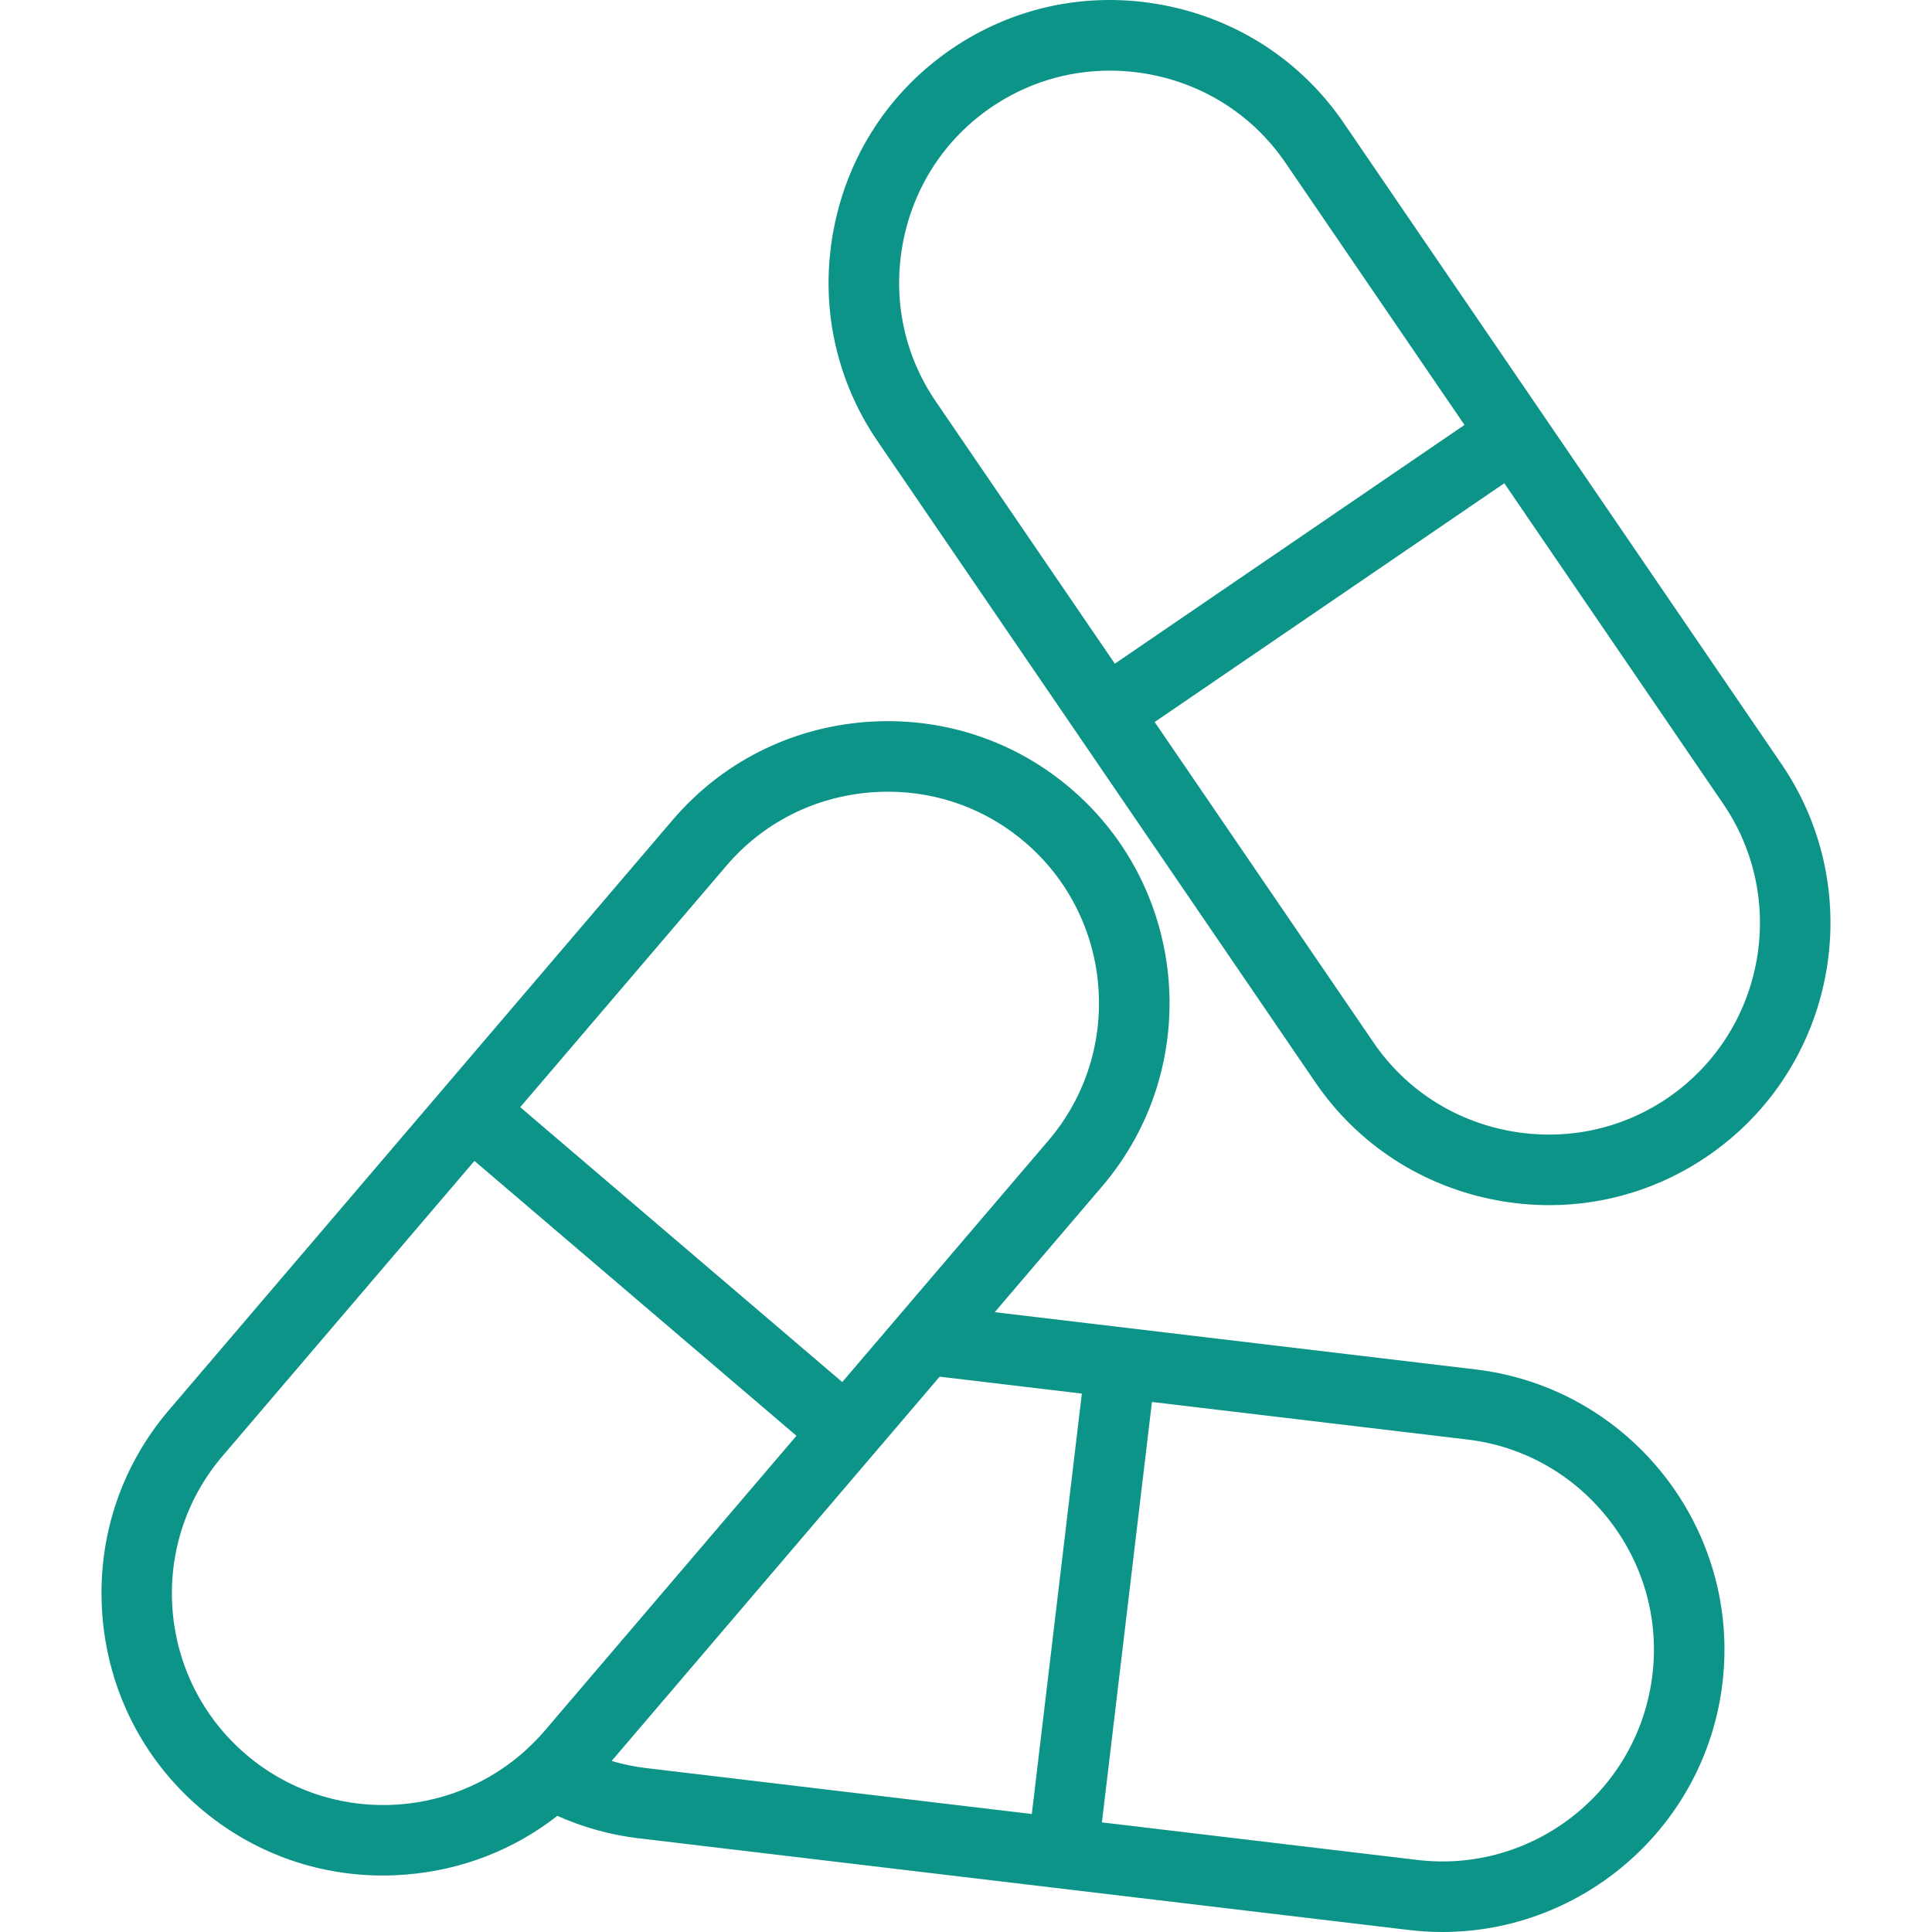
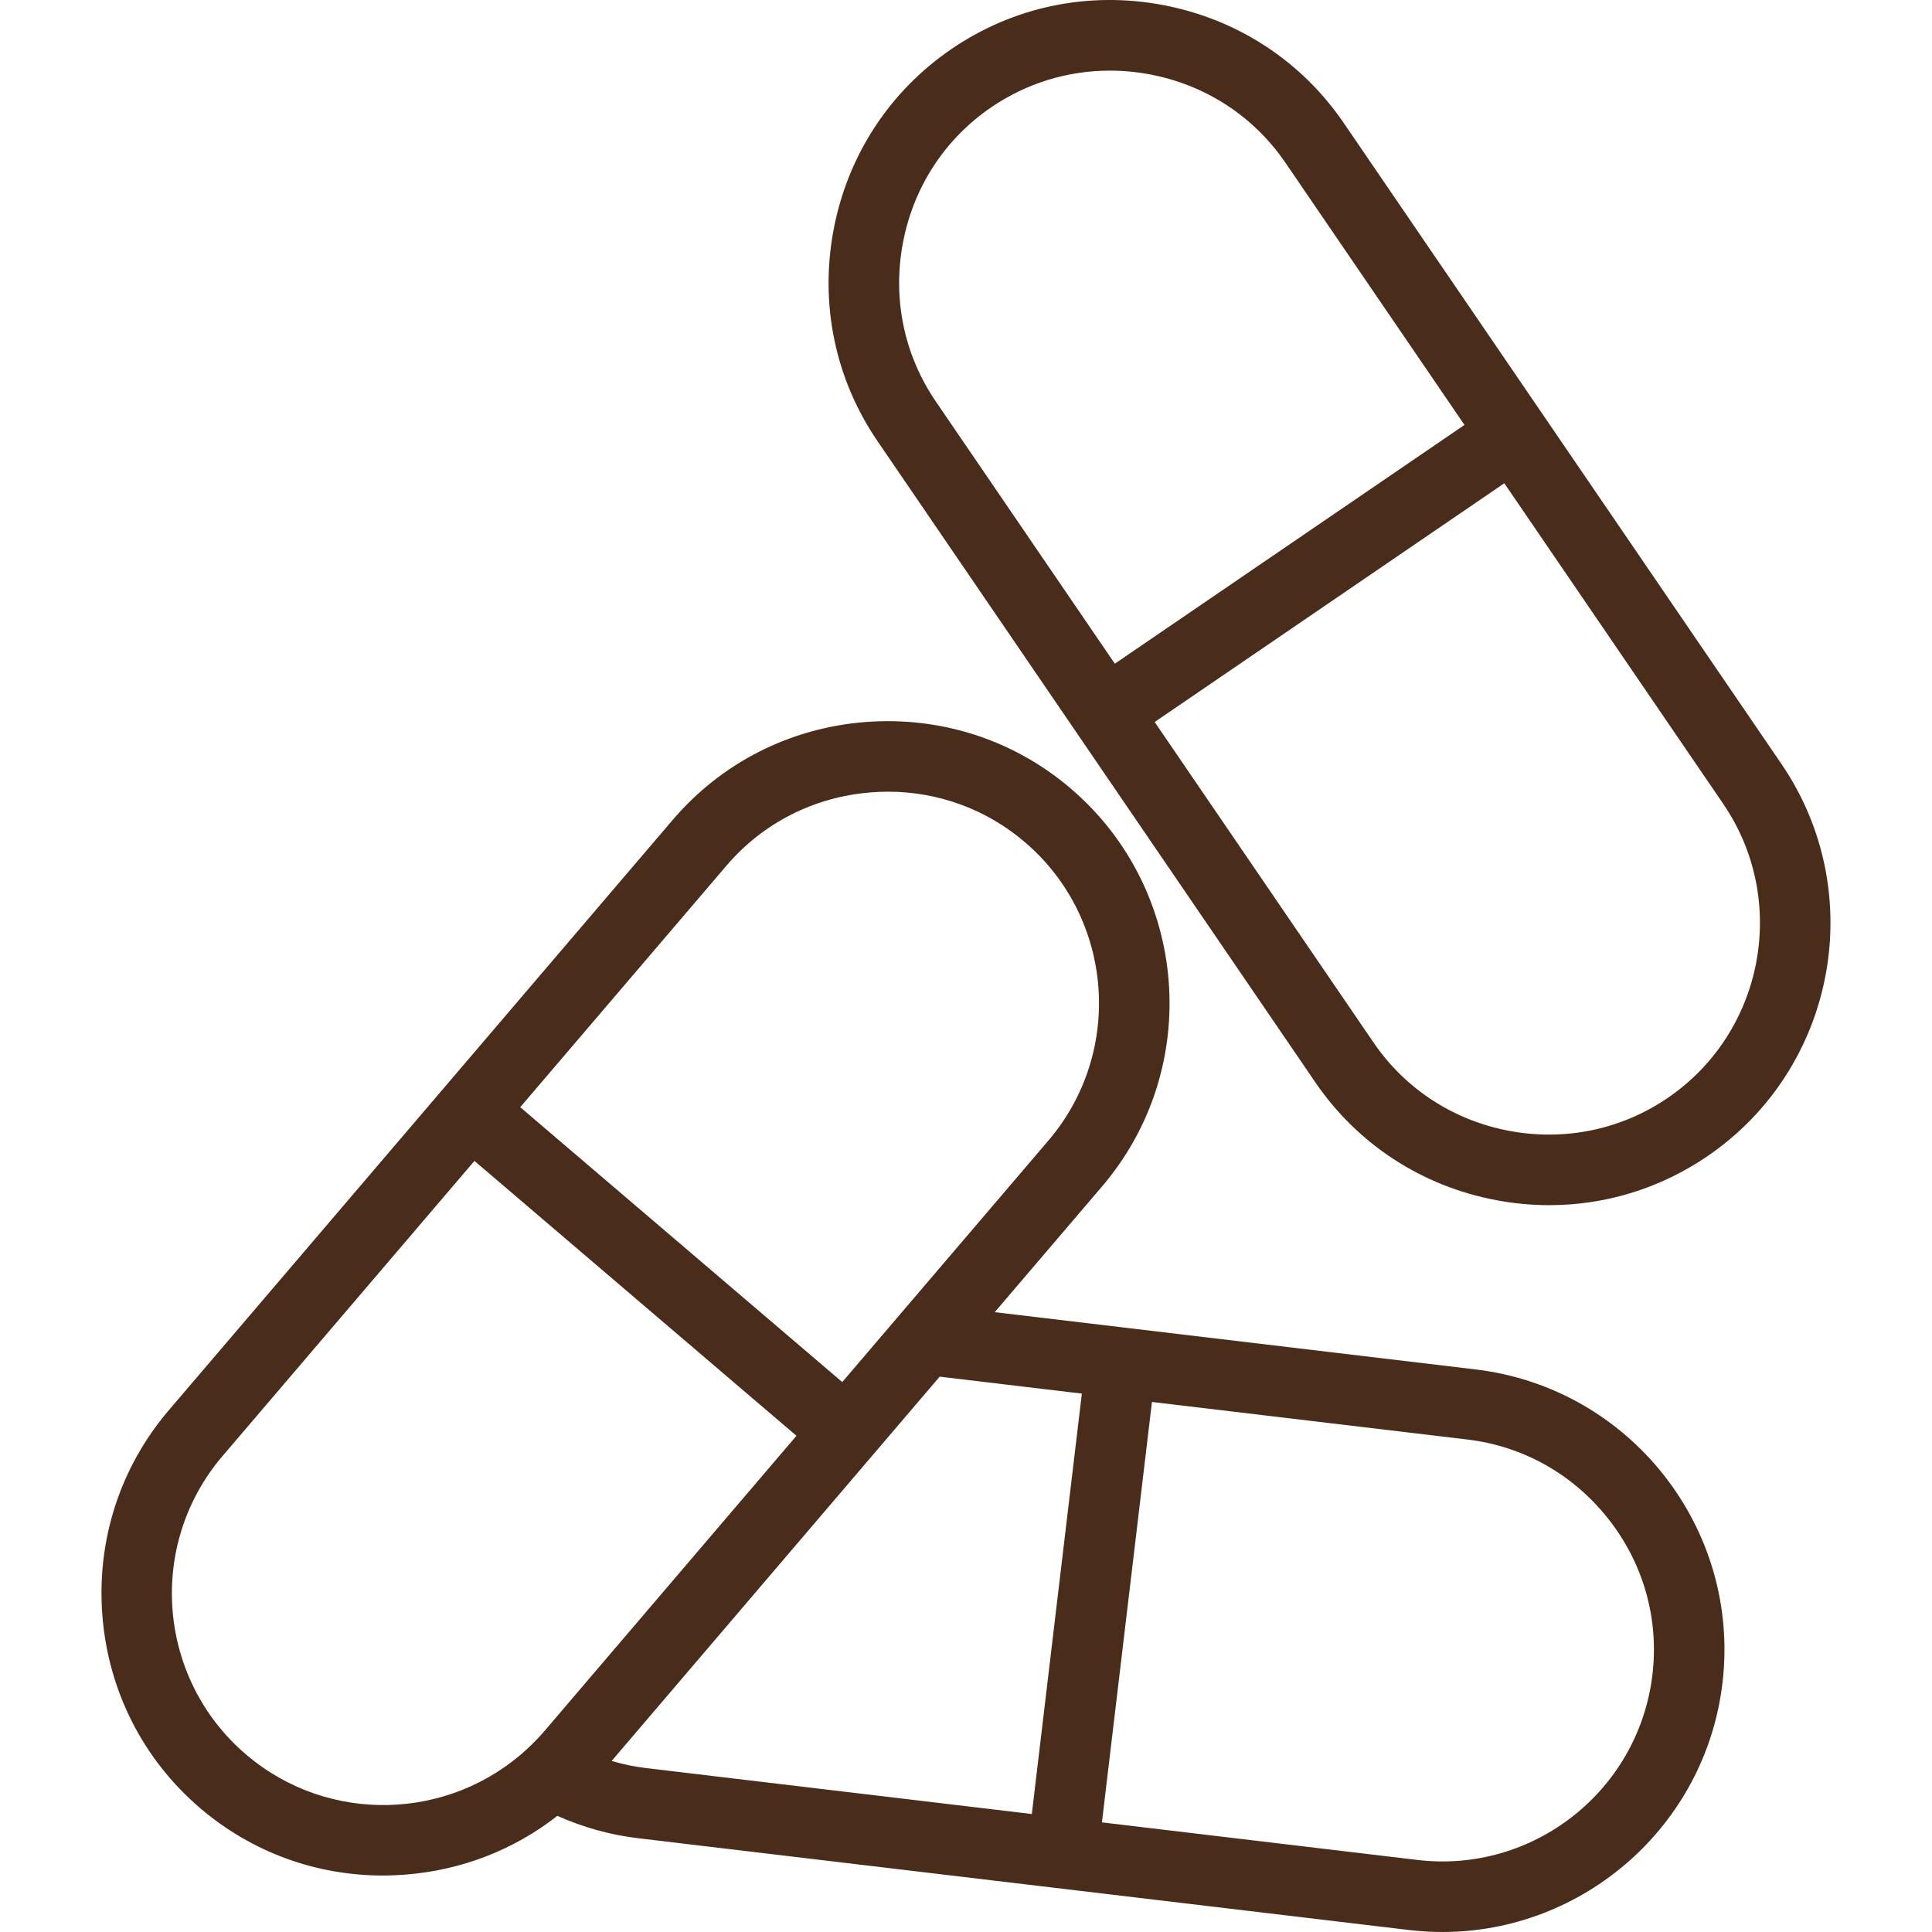
<svg xmlns="http://www.w3.org/2000/svg" version="1.1" id="Capa_1" x="0px" y="0px" viewBox="0 0 54.759 54.759" style="enable-background:new 0 0 54.759 54.759;" xml:space="preserve">
  <g>
-     <path fill="#0d9488" d="M50.491,21.652L38.085,3.484c-1.2-1.758-3.021-2.945-5.126-3.342c-2.105-0.398-4.233,0.046-5.991,1.247   s-2.945,3.021-3.342,5.126c-0.397,2.105,0.046,4.233,1.247,5.991l12.406,18.168c1.2,1.758,3.021,2.945,5.126,3.342   c0.503,0.095,1.008,0.142,1.508,0.142c1.593,0,3.145-0.475,4.483-1.389C52.038,30.283,52.978,25.295,50.491,21.652z M25.591,6.886   c0.298-1.58,1.187-2.946,2.504-3.845c1.001-0.684,2.165-1.039,3.359-1.039c0.376,0,0.756,0.035,1.134,0.106   c1.58,0.298,2.946,1.187,3.845,2.504l5.075,7.432l-9.91,6.767l-5.075-7.433C25.624,10.062,25.293,8.466,25.591,6.886z    M47.268,31.119c-1.318,0.899-2.915,1.229-4.493,0.933c-1.58-0.298-2.946-1.187-3.845-2.504l-6.203-9.084l9.91-6.767l6.203,9.084   C50.705,25.512,50,29.253,47.268,31.119z" />
-     <path fill="#0d9488" d="M41.823,38.814l-13.629-1.623l3.043-3.565c2.864-3.355,2.464-8.415-0.891-11.279c-1.619-1.382-3.687-2.048-5.823-1.882   c-2.136,0.169-4.073,1.154-5.456,2.773L4.784,39.971c-1.382,1.62-2.05,3.688-1.882,5.823c0.169,2.136,1.154,4.073,2.773,5.456   c1.455,1.242,3.272,1.908,5.175,1.908c0.215,0,0.431-0.009,0.648-0.026c1.593-0.126,3.075-0.706,4.299-1.665   c0.729,0.325,1.495,0.54,2.288,0.634l21.846,2.601c0.32,0.038,0.637,0.057,0.951,0.057c3.992,0,7.455-2.995,7.938-7.055   C49.343,43.323,46.203,39.335,41.823,38.814z M20.589,24.537c1.035-1.213,2.488-1.951,4.092-2.078   c0.163-0.013,0.326-0.02,0.487-0.02c1.428,0,2.79,0.499,3.879,1.429c2.517,2.148,2.816,5.943,0.668,8.459l-5.843,6.845   l-9.127-7.791L20.589,24.537z M6.974,49.728c-2.517-2.148-2.816-5.942-0.668-8.458l7.141-8.366l9.127,7.791l-7.141,8.366   c0,0-0.001,0.001-0.001,0.001c-0.148,0.173-0.305,0.333-0.467,0.485l-0.008,0.008C12.757,51.605,9.314,51.725,6.974,49.728z    M17.336,49.911l9.297-10.892l4.03,0.48l-1.418,11.916l-10.923-1.301C17.987,50.075,17.658,50.007,17.336,49.911z M46.835,47.467   c-0.391,3.285-3.377,5.644-6.667,5.249l-8.936-1.064l1.418-11.916l8.937,1.064c1.584,0.188,3.004,0.988,3.999,2.251   S47.024,45.883,46.835,47.467z" />
+     <path fill="#4a2c1a" d="M50.491,21.652L38.085,3.484c-1.2-1.758-3.021-2.945-5.126-3.342c-2.105-0.398-4.233,0.046-5.991,1.247   s-2.945,3.021-3.342,5.126c-0.397,2.105,0.046,4.233,1.247,5.991l12.406,18.168c1.2,1.758,3.021,2.945,5.126,3.342   c0.503,0.095,1.008,0.142,1.508,0.142c1.593,0,3.145-0.475,4.483-1.389C52.038,30.283,52.978,25.295,50.491,21.652z M25.591,6.886   c0.298-1.58,1.187-2.946,2.504-3.845c1.001-0.684,2.165-1.039,3.359-1.039c0.376,0,0.756,0.035,1.134,0.106   c1.58,0.298,2.946,1.187,3.845,2.504l5.075,7.432l-9.91,6.767l-5.075-7.433C25.624,10.062,25.293,8.466,25.591,6.886z    M47.268,31.119c-1.318,0.899-2.915,1.229-4.493,0.933c-1.58-0.298-2.946-1.187-3.845-2.504l-6.203-9.084l9.91-6.767l6.203,9.084   C50.705,25.512,50,29.253,47.268,31.119z" />
+     <path fill="#4a2c1a" d="M41.823,38.814l-13.629-1.623l3.043-3.565c2.864-3.355,2.464-8.415-0.891-11.279c-1.619-1.382-3.687-2.048-5.823-1.882   c-2.136,0.169-4.073,1.154-5.456,2.773L4.784,39.971c-1.382,1.62-2.05,3.688-1.882,5.823c0.169,2.136,1.154,4.073,2.773,5.456   c1.455,1.242,3.272,1.908,5.175,1.908c0.215,0,0.431-0.009,0.648-0.026c1.593-0.126,3.075-0.706,4.299-1.665   c0.729,0.325,1.495,0.54,2.288,0.634l21.846,2.601c0.32,0.038,0.637,0.057,0.951,0.057c3.992,0,7.455-2.995,7.938-7.055   C49.343,43.323,46.203,39.335,41.823,38.814z M20.589,24.537c1.035-1.213,2.488-1.951,4.092-2.078   c0.163-0.013,0.326-0.02,0.487-0.02c1.428,0,2.79,0.499,3.879,1.429c2.517,2.148,2.816,5.943,0.668,8.459l-5.843,6.845   l-9.127-7.791L20.589,24.537z M6.974,49.728c-2.517-2.148-2.816-5.942-0.668-8.458l7.141-8.366l9.127,7.791l-7.141,8.366   c0,0-0.001,0.001-0.001,0.001c-0.148,0.173-0.305,0.333-0.467,0.485l-0.008,0.008C12.757,51.605,9.314,51.725,6.974,49.728z    M17.336,49.911l9.297-10.892l4.03,0.48l-1.418,11.916l-10.923-1.301C17.987,50.075,17.658,50.007,17.336,49.911z M46.835,47.467   c-0.391,3.285-3.377,5.644-6.667,5.249l-8.936-1.064l1.418-11.916l8.937,1.064c1.584,0.188,3.004,0.988,3.999,2.251   S47.024,45.883,46.835,47.467z" />
  </g>
  <g>
</g>
  <g>
</g>
  <g>
</g>
  <g>
</g>
  <g>
</g>
  <g>
</g>
  <g>
</g>
  <g>
</g>
  <g>
</g>
  <g>
</g>
  <g>
</g>
  <g>
</g>
  <g>
</g>
  <g>
</g>
  <g>
</g>
</svg>
